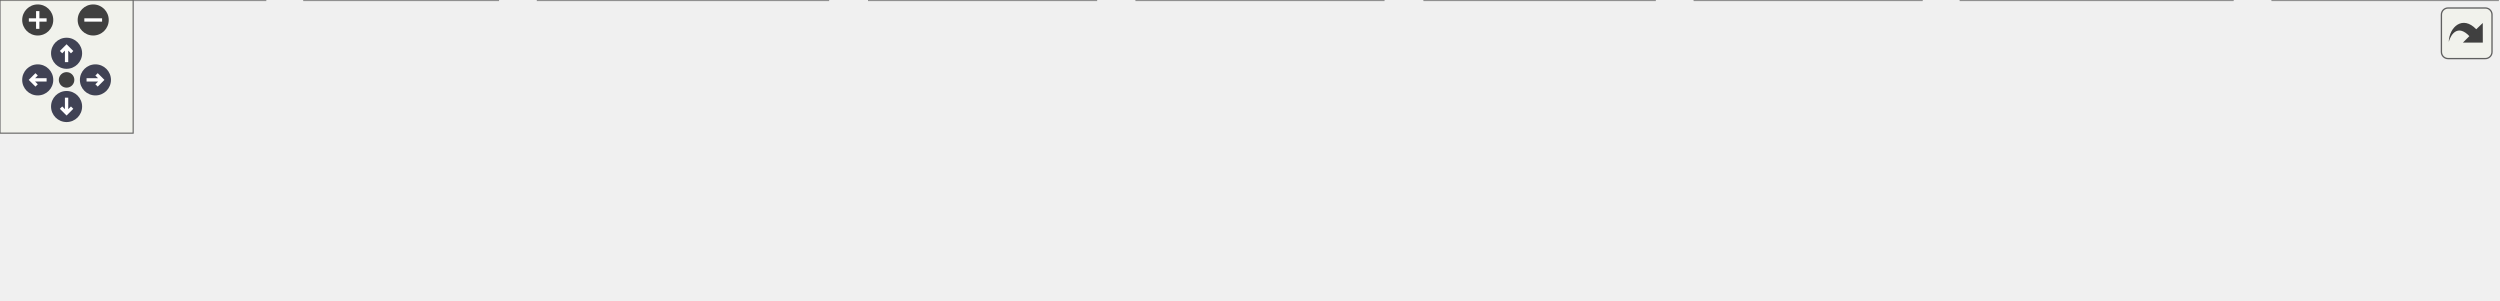
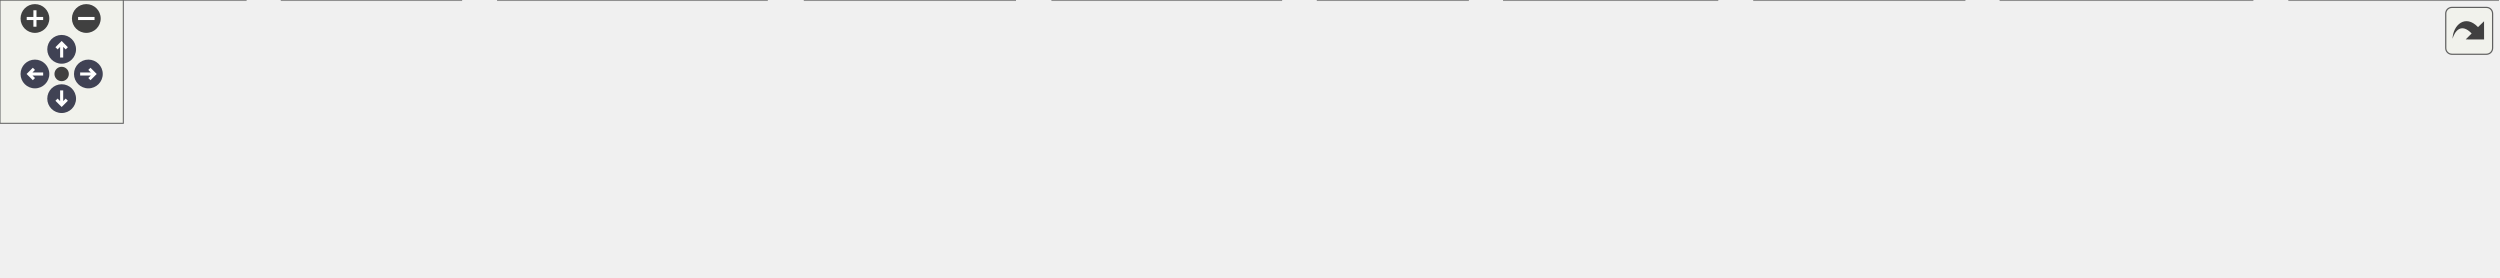
<svg xmlns="http://www.w3.org/2000/svg" xmlns:xlink="http://www.w3.org/1999/xlink" id="main" version="1.1" xml:space="preserve">
  <style type="text/css">
.node, .edge {opacity: 0.7;}
.node.selected, .edge.selected {opacity: 1;}
.edge:hover path { stroke: red; }
.edge:hover polygon { stroke: red; fill: red; }
</style>
  <defs>
    <circle id="rim" cx="0" cy="0" r="7" />
    <circle id="rim2" cx="0" cy="0" r="3.5" />
    <g id="zoomPlus">
      <use xlink:href="#rim" fill="#404040">
        <set attributeName="fill" to="#808080" begin="zoomplus.mouseover" end="zoomplus.mouseout" />
      </use>
      <path d="M-4,0h8M0,-4v8" fill="none" stroke="white" stroke-width="1.5" pointer-events="none" />
    </g>
    <g id="zoomMin">
      <use xlink:href="#rim" fill="#404040">
        <set attributeName="fill" to="#808080" begin="zoomminus.mouseover" end="zoomminus.mouseout" />
      </use>
      <path d="M-4,0h8" fill="none" stroke="white" stroke-width="1.5" pointer-events="none" />
    </g>
    <g id="arrowUp" transform="translate(30 24)">
      <use xlink:href="#rim" />
      <path pointer-events="none" fill="none" stroke="white" stroke-width="1.5" d="M0,-3.0v7 M-2.5,-0.5L0,-3.0L2.5,-0.5" />
    </g>
    <g id="arrowRight" transform="rotate(90) translate(36 -43)">
      <use xlink:href="#rim" />
      <path pointer-events="none" fill="none" stroke="white" stroke-width="1.5" d="M0,-3.0v7 M-2.5,-0.5L0,-3.0L2.5,-0.5" />
    </g>
    <g id="arrowDown" transform="rotate(180) translate(-30 -48)">
      <use xlink:href="#rim" />
      <path pointer-events="none" fill="none" stroke="white" stroke-width="1.5" d="M0,-3.0v7 M-2.5,-0.5L0,-3.0L2.5,-0.5" />
    </g>
    <g id="arrowLeft" transform="rotate(270) translate(-36 17)">
      <use xlink:href="#rim" />
      <path pointer-events="none" fill="none" stroke="white" stroke-width="1.5" d="M0,-3.0v7 M-2.5,-0.5L0,-3.0L2.5,-0.5" />
    </g>
    <g id="resetDef">
      <use xlink:href="#rim2" fill="#404040">
        <set attributeName="fill" to="#808080" begin="reset.mouseover" end="reset.mouseout" />
      </use>
    </g>
  </defs>
  <svg id="graph" class="graph">
    <g id="viewport">
      <g id="Node000001" class="node">
        <g id="a_Node000001">
          <a xlink:title=" ">
-             <polygon fill="#999999" stroke="#666666" points="624.5,-74.5 511,-74.5 511,-55.25 624.5,-55.25 624.5,-74.5" />
-             <text text-anchor="middle" x="567.75" y="-61" font-family="Helvetica,sans-Serif" font-size="10.00">TParsingDiagnostics.h</text>
+             <polygon fill="#999999" stroke="#666666" points="679.5,-74.5 566,-74.5 566,-55.25 679.5,-55.25 679.5,-74.5" />
+             <text text-anchor="middle" x="622.75" y="-61" font-family="Helvetica,sans-Serif" font-size="10.00">TParsingDiagnostics.h</text>
          </a>
        </g>
      </g>
      <g id="Node000002" class="node">
        <g id="a_Node000002">
          <a xlink:href="_t_analysis_write_loop_8cxx.html" target="_top" xlink:title=" ">
            <polygon fill="white" stroke="#666666" points="119.5,-19.25 0,-19.25 0,0 119.5,0 119.5,-19.25" />
            <text text-anchor="middle" x="59.75" y="-5.75" font-family="Helvetica,sans-Serif" font-size="10.00">TAnalysisWriteLoop.cxx</text>
          </a>
        </g>
      </g>
      <g id="edge1_Node000001_Node000002" class="edge">
        <g id="a_edge1_Node000001_Node000002">
          <a xlink:title=" ">
-             <path fill="none" stroke="#63b8ff" d="M499.5,-57.49C412.95,-49.27 259.16,-34.25 127.75,-19.25 125.15,-18.95 122.49,-18.64 119.81,-18.33" />
-             <polygon fill="#63b8ff" stroke="#63b8ff" points="498.95,-60.95 509.24,-58.41 499.61,-53.98 498.95,-60.95" />
+             <path fill="none" stroke="#63b8ff" d="M554.28,-58.49C458.68,-50.8 279.84,-35.75 127.75,-19.25 125.15,-18.97 122.49,-18.67 119.81,-18.36" />
+             <polygon fill="#63b8ff" stroke="#63b8ff" points="553.76,-61.96 564.01,-59.27 554.32,-54.98 553.76,-61.96" />
          </a>
        </g>
      </g>
      <g id="Node000003" class="node">
        <g id="a_Node000003">
          <a xlink:href="_t_data_parser_8cxx.html" target="_top" xlink:title=" ">
            <polygon fill="white" stroke="#666666" points="224.38,-19.25 137.12,-19.25 137.12,0 224.38,0 224.38,-19.25" />
            <text text-anchor="middle" x="180.75" y="-5.75" font-family="Helvetica,sans-Serif" font-size="10.00">TDataParser.cxx</text>
          </a>
        </g>
      </g>
      <g id="edge2_Node000001_Node000003" class="edge">
        <g id="a_edge2_Node000001_Node000003">
          <a xlink:title=" ">
-             <path fill="none" stroke="#63b8ff" d="M499.32,-55.31C431.75,-46.72 325.52,-32.84 233.75,-19.25 230.8,-18.81 227.76,-18.35 224.69,-17.88" />
-             <polygon fill="#63b8ff" stroke="#63b8ff" points="498.79,-58.77 509.15,-56.56 499.67,-51.83 498.79,-58.77" />
+             <path fill="none" stroke="#63b8ff" d="M554.55,-57.03C476.78,-49.01 345.9,-34.8 233.75,-19.25 230.8,-18.84 227.75,-18.4 224.69,-17.94" />
+             <polygon fill="#63b8ff" stroke="#63b8ff" points="553.82,-60.48 564.12,-58.02 554.53,-53.51 553.82,-60.48" />
          </a>
        </g>
      </g>
      <g id="Node000004" class="node">
        <g id="a_Node000004">
          <a xlink:href="_t_frag_diagnostics_loop_8cxx.html" target="_top" xlink:title=" ">
            <polygon fill="white" stroke="#666666" points="373.12,-19.25 242.38,-19.25 242.38,0 373.12,0 373.12,-19.25" />
            <text text-anchor="middle" x="307.75" y="-5.75" font-family="Helvetica,sans-Serif" font-size="10.00">TFragDiagnosticsLoop.cxx</text>
          </a>
        </g>
      </g>
      <g id="edge3_Node000001_Node000004" class="edge">
        <g id="a_edge3_Node000001_Node000004">
          <a xlink:title=" ">
-             <path fill="none" stroke="#63b8ff" d="M512.26,-52.51C464.4,-42.71 396.21,-28.74 351.97,-19.68" />
-             <polygon fill="#63b8ff" stroke="#63b8ff" points="511.37,-55.9 521.87,-54.48 512.77,-49.04 511.37,-55.9" />
+             <path fill="none" stroke="#63b8ff" d="M557.72,-52.88C499.74,-43.08 415.88,-28.9 361.58,-19.73" />
+             <polygon fill="#63b8ff" stroke="#63b8ff" points="557.02,-56.31 567.47,-54.53 558.19,-49.41 557.02,-56.31" />
          </a>
        </g>
      </g>
      <g id="Node000005" class="node">
        <g id="a_Node000005">
          <a xlink:href="_t_frag_write_loop_8cxx.html" target="_top" xlink:title=" ">
            <polygon fill="white" stroke="#666666" points="493.88,-19.25 391.62,-19.25 391.62,0 493.88,0 493.88,-19.25" />
            <text text-anchor="middle" x="442.75" y="-5.75" font-family="Helvetica,sans-Serif" font-size="10.00">TFragWriteLoop.cxx</text>
          </a>
        </g>
      </g>
      <g id="edge4_Node000001_Node000005" class="edge">
        <g id="a_edge4_Node000001_Node000005">
          <a xlink:title=" ">
-             <path fill="none" stroke="#63b8ff" d="M536.12,-50.4C513.57,-40.79 483.85,-28.13 464.06,-19.7" />
-             <polygon fill="#63b8ff" stroke="#63b8ff" points="534.58,-53.55 545.15,-54.25 537.32,-47.11 534.58,-53.55" />
+             <path fill="none" stroke="#63b8ff" d="M581.57,-51.69C548.65,-41.95 503.22,-28.52 473.43,-19.7" />
+             <polygon fill="#63b8ff" stroke="#63b8ff" points="580.18,-54.93 590.76,-54.41 582.17,-48.22 580.18,-54.93" />
          </a>
        </g>
      </g>
      <g id="Node000006" class="node">
        <g id="a_Node000006">
          <a xlink:href="_t_g_r_s_i_data_parser_8cxx.html" target="_top" xlink:title=" ">
            <polygon fill="white" stroke="#666666" points="623.38,-19.25 512.12,-19.25 512.12,0 623.38,0 623.38,-19.25" />
            <text text-anchor="middle" x="567.75" y="-5.75" font-family="Helvetica,sans-Serif" font-size="10.00">TGRSIDataParser.cxx</text>
          </a>
        </g>
      </g>
      <g id="edge5_Node000001_Node000006" class="edge">
        <g id="a_edge5_Node000001_Node000006">
          <a xlink:title=" ">
-             <path fill="none" stroke="#63b8ff" d="M567.75,-43.63C567.75,-35.34 567.75,-26.17 567.75,-19.61" />
-             <polygon fill="#63b8ff" stroke="#63b8ff" points="564.25,-43.57 567.75,-53.57 571.25,-43.57 564.25,-43.57" />
+             <path fill="none" stroke="#63b8ff" d="M605.4,-47.07C596,-37.98 584.77,-27.1 577.03,-19.61" />
+             <polygon fill="#63b8ff" stroke="#63b8ff" points="602.96,-49.59 612.58,-54.03 607.83,-44.56 602.96,-49.59" />
          </a>
        </g>
      </g>
      <g id="Node000007" class="node">
        <g id="a_Node000007">
-           <a xlink:href="_t_h_i_l_data_parser_8cxx.html" target="_top" xlink:title=" ">
-             <polygon fill="white" stroke="#666666" points="745.62,-19.25 641.88,-19.25 641.88,0 745.62,0 745.62,-19.25" />
-             <text text-anchor="middle" x="693.75" y="-5.75" font-family="Helvetica,sans-Serif" font-size="10.00">THILDataParser.cxx</text>
+           <a xlink:href="_t_g_r_s_iint_8cxx.html" target="_top" xlink:title=" ">
+             <polygon fill="white" stroke="#666666" points="714.25,-19.25 641.25,-19.25 641.25,0 714.25,0 714.25,-19.25" />
+             <text text-anchor="middle" x="677.75" y="-5.75" font-family="Helvetica,sans-Serif" font-size="10.00">TGRSIint.cxx</text>
          </a>
        </g>
      </g>
      <g id="edge6_Node000001_Node000007" class="edge">
        <g id="a_edge6_Node000001_Node000007">
          <a xlink:title=" ">
-             <path fill="none" stroke="#63b8ff" d="M599.63,-50.4C622.37,-40.79 652.32,-28.13 672.27,-19.7" />
-             <polygon fill="#63b8ff" stroke="#63b8ff" points="598.37,-47.14 590.52,-54.25 601.09,-53.58 598.37,-47.14" />
+             <path fill="none" stroke="#63b8ff" d="M640.1,-47.07C649.5,-37.98 660.73,-27.1 668.47,-19.61" />
+             <polygon fill="#63b8ff" stroke="#63b8ff" points="637.67,-44.56 632.92,-54.03 642.54,-49.59 637.67,-44.56" />
          </a>
        </g>
      </g>
      <g id="Node000008" class="node">
        <g id="a_Node000008">
-           <a xlink:href="_t_i_l_l_data_parser_8cxx.html" target="_top" xlink:title=" ">
-             <polygon fill="white" stroke="#666666" points="865.88,-19.25 763.62,-19.25 763.62,0 865.88,0 865.88,-19.25" />
-             <text text-anchor="middle" x="814.75" y="-5.75" font-family="Helvetica,sans-Serif" font-size="10.00">TILLDataParser.cxx</text>
+           <a xlink:href="_t_h_i_l_data_parser_8cxx.html" target="_top" xlink:title=" ">
+             <polygon fill="white" stroke="#666666" points="835.62,-19.25 731.88,-19.25 731.88,0 835.62,0 835.62,-19.25" />
+             <text text-anchor="middle" x="783.75" y="-5.75" font-family="Helvetica,sans-Serif" font-size="10.00">THILDataParser.cxx</text>
          </a>
        </g>
      </g>
      <g id="edge7_Node000001_Node000008" class="edge">
        <g id="a_edge7_Node000001_Node000008">
          <a xlink:title=" ">
-             <path fill="none" stroke="#63b8ff" d="M621.05,-52.38C666.48,-42.59 730.89,-28.7 772.74,-19.68" />
-             <polygon fill="#63b8ff" stroke="#63b8ff" points="620.45,-48.93 611.41,-54.46 621.92,-55.78 620.45,-48.93" />
+             <path fill="none" stroke="#63b8ff" d="M660.74,-51.31C690.09,-41.6 730.01,-28.4 756.3,-19.7" />
+             <polygon fill="#63b8ff" stroke="#63b8ff" points="659.89,-47.9 651.5,-54.37 662.09,-54.55 659.89,-47.9" />
          </a>
        </g>
      </g>
      <g id="Node000009" class="node">
        <g id="a_Node000009">
-           <a xlink:href="_t_parsing_diagnostics_8cxx.html" target="_top" xlink:title=" ">
-             <polygon fill="white" stroke="#666666" points="1006,-19.25 883.5,-19.25 883.5,0 1006,0 1006,-19.25" />
-             <text text-anchor="middle" x="944.75" y="-5.75" font-family="Helvetica,sans-Serif" font-size="10.00">TParsingDiagnostics.cxx</text>
+           <a xlink:href="_t_i_l_l_data_parser_8cxx.html" target="_top" xlink:title=" ">
+             <polygon fill="white" stroke="#666666" points="955.88,-19.25 853.62,-19.25 853.62,0 955.88,0 955.88,-19.25" />
+             <text text-anchor="middle" x="904.75" y="-5.75" font-family="Helvetica,sans-Serif" font-size="10.00">TILLDataParser.cxx</text>
          </a>
        </g>
      </g>
      <g id="edge8_Node000001_Node000009" class="edge">
        <g id="a_edge8_Node000001_Node000009">
          <a xlink:title=" ">
-             <path fill="none" stroke="#63b8ff" d="M635.98,-54.24C706.37,-44.3 815.16,-28.93 883.05,-19.34" />
-             <polygon fill="#63b8ff" stroke="#63b8ff" points="635.51,-50.77 626.1,-55.63 636.49,-57.7 635.51,-50.77" />
+             <path fill="none" stroke="#63b8ff" d="M681.96,-52.69C733.91,-42.89 808.5,-28.8 856.79,-19.68" />
+             <polygon fill="#63b8ff" stroke="#63b8ff" points="681.57,-49.21 672.39,-54.5 682.87,-56.08 681.57,-49.21" />
          </a>
        </g>
      </g>
      <g id="Node000010" class="node">
        <g id="a_Node000010">
-           <a xlink:href="_t_tdr_data_parser_8cxx.html" target="_top" xlink:title=" ">
-             <polygon fill="white" stroke="#666666" points="1125.5,-19.25 1024,-19.25 1024,0 1125.5,0 1125.5,-19.25" />
-             <text text-anchor="middle" x="1074.75" y="-5.75" font-family="Helvetica,sans-Serif" font-size="10.00">TTdrDataParser.cxx</text>
+           <a xlink:href="_t_parsing_diagnostics_8cxx.html" target="_top" xlink:title=" ">
+             <polygon fill="white" stroke="#666666" points="1096,-19.25 973.5,-19.25 973.5,0 1096,0 1096,-19.25" />
+             <text text-anchor="middle" x="1034.75" y="-5.75" font-family="Helvetica,sans-Serif" font-size="10.00">TParsingDiagnostics.cxx</text>
          </a>
        </g>
      </g>
      <g id="edge9_Node000001_Node000010" class="edge">
        <g id="a_edge9_Node000001_Node000010">
          <a xlink:title=" ">
-             <path fill="none" stroke="#63b8ff" d="M636.4,-57.95C724.23,-50.16 881.01,-35.53 1014.75,-19.25 1017.68,-18.89 1020.68,-18.51 1023.71,-18.12" />
-             <polygon fill="#63b8ff" stroke="#63b8ff" points="636.15,-54.46 626.5,-58.83 636.77,-61.43 636.15,-54.46" />
+             <path fill="none" stroke="#63b8ff" d="M690.82,-55.08C769.36,-44.93 897.39,-28.38 973.11,-18.59" />
+             <polygon fill="#63b8ff" stroke="#63b8ff" points="690.57,-51.58 681.11,-56.33 691.47,-58.52 690.57,-51.58" />
+           </a>
+         </g>
+       </g>
+       <g id="Node000011" class="node">
+         <g id="a_Node000011">
+           <a xlink:href="_t_tdr_data_parser_8cxx.html" target="_top" xlink:title=" ">
+             <polygon fill="white" stroke="#666666" points="1215.5,-19.25 1114,-19.25 1114,0 1215.5,0 1215.5,-19.25" />
+             <text text-anchor="middle" x="1164.75" y="-5.75" font-family="Helvetica,sans-Serif" font-size="10.00">TTdrDataParser.cxx</text>
+           </a>
+         </g>
+       </g>
+       <g id="edge10_Node000001_Node000011" class="edge">
+         <g id="a_edge10_Node000001_Node000011">
+           <a xlink:title=" ">
+             <path fill="none" stroke="#63b8ff" d="M691.26,-58.63C784.83,-51.21 957.74,-36.61 1104.75,-19.25 1107.68,-18.9 1110.68,-18.53 1113.71,-18.14" />
+             <polygon fill="#63b8ff" stroke="#63b8ff" points="691.18,-55.12 681.49,-59.4 691.73,-62.1 691.18,-55.12" />
          </a>
        </g>
      </g>
    </g>
  </svg>
  <g id="navigator" transform="translate(0 0)" fill="#404254">
    <rect fill="#f2f5e9" fill-opacity="0.5" stroke="#606060" stroke-width=".5" x="0" y="0" width="60" height="60" />
    <use id="zoomplus" xlink:href="#zoomPlus" x="17" y="9" />
    <use id="zoomminus" xlink:href="#zoomMin" x="42" y="9" />
    <use id="reset" xlink:href="#resetDef" x="30" y="36" />
    <use id="arrowup" xlink:href="#arrowUp" x="0" y="0" />
    <use id="arrowright" xlink:href="#arrowRight" x="0" y="0" />
    <use id="arrowdown" xlink:href="#arrowDown" x="0" y="0" />
    <use id="arrowleft" xlink:href="#arrowLeft" x="0" y="0" />
  </g>
  <svg viewBox="0 0 15 15" width="100%" height="30px" preserveAspectRatio="xMaxYMin meet">
    <g id="arrow_out" transform="scale(0.3 0.3)">
      <a xlink:href="_t_parsing_diagnostics_8h__dep__incl_org.svg" target="_base">
        <rect id="button" ry="5" rx="5" y="6" x="6" height="38" width="38" fill="#f2f5e9" fill-opacity="0.5" stroke="#606060" stroke-width="1.0" />
        <path id="arrow" d="M 11.5,31.437 C 11.94,20.098 22.043,11.323 32.159,21.979 L 37.069,17.246 C 37.069,17.246 37.088,32 37.088,32 L 22.16,31.978 C 22.16,31.978 26.998,27.14 26.998,27.14 C 18.529,18.264 13.292,25.23 11.5,31.437 z" style="fill:#404040;" />
      </a>
    </g>
  </svg>
  <style type="text/css">

[data-mouse-over-selected='false'] { opacity: 0.7; }
[data-mouse-over-selected='true']  { opacity: 1.0; }

</style>
</svg>
